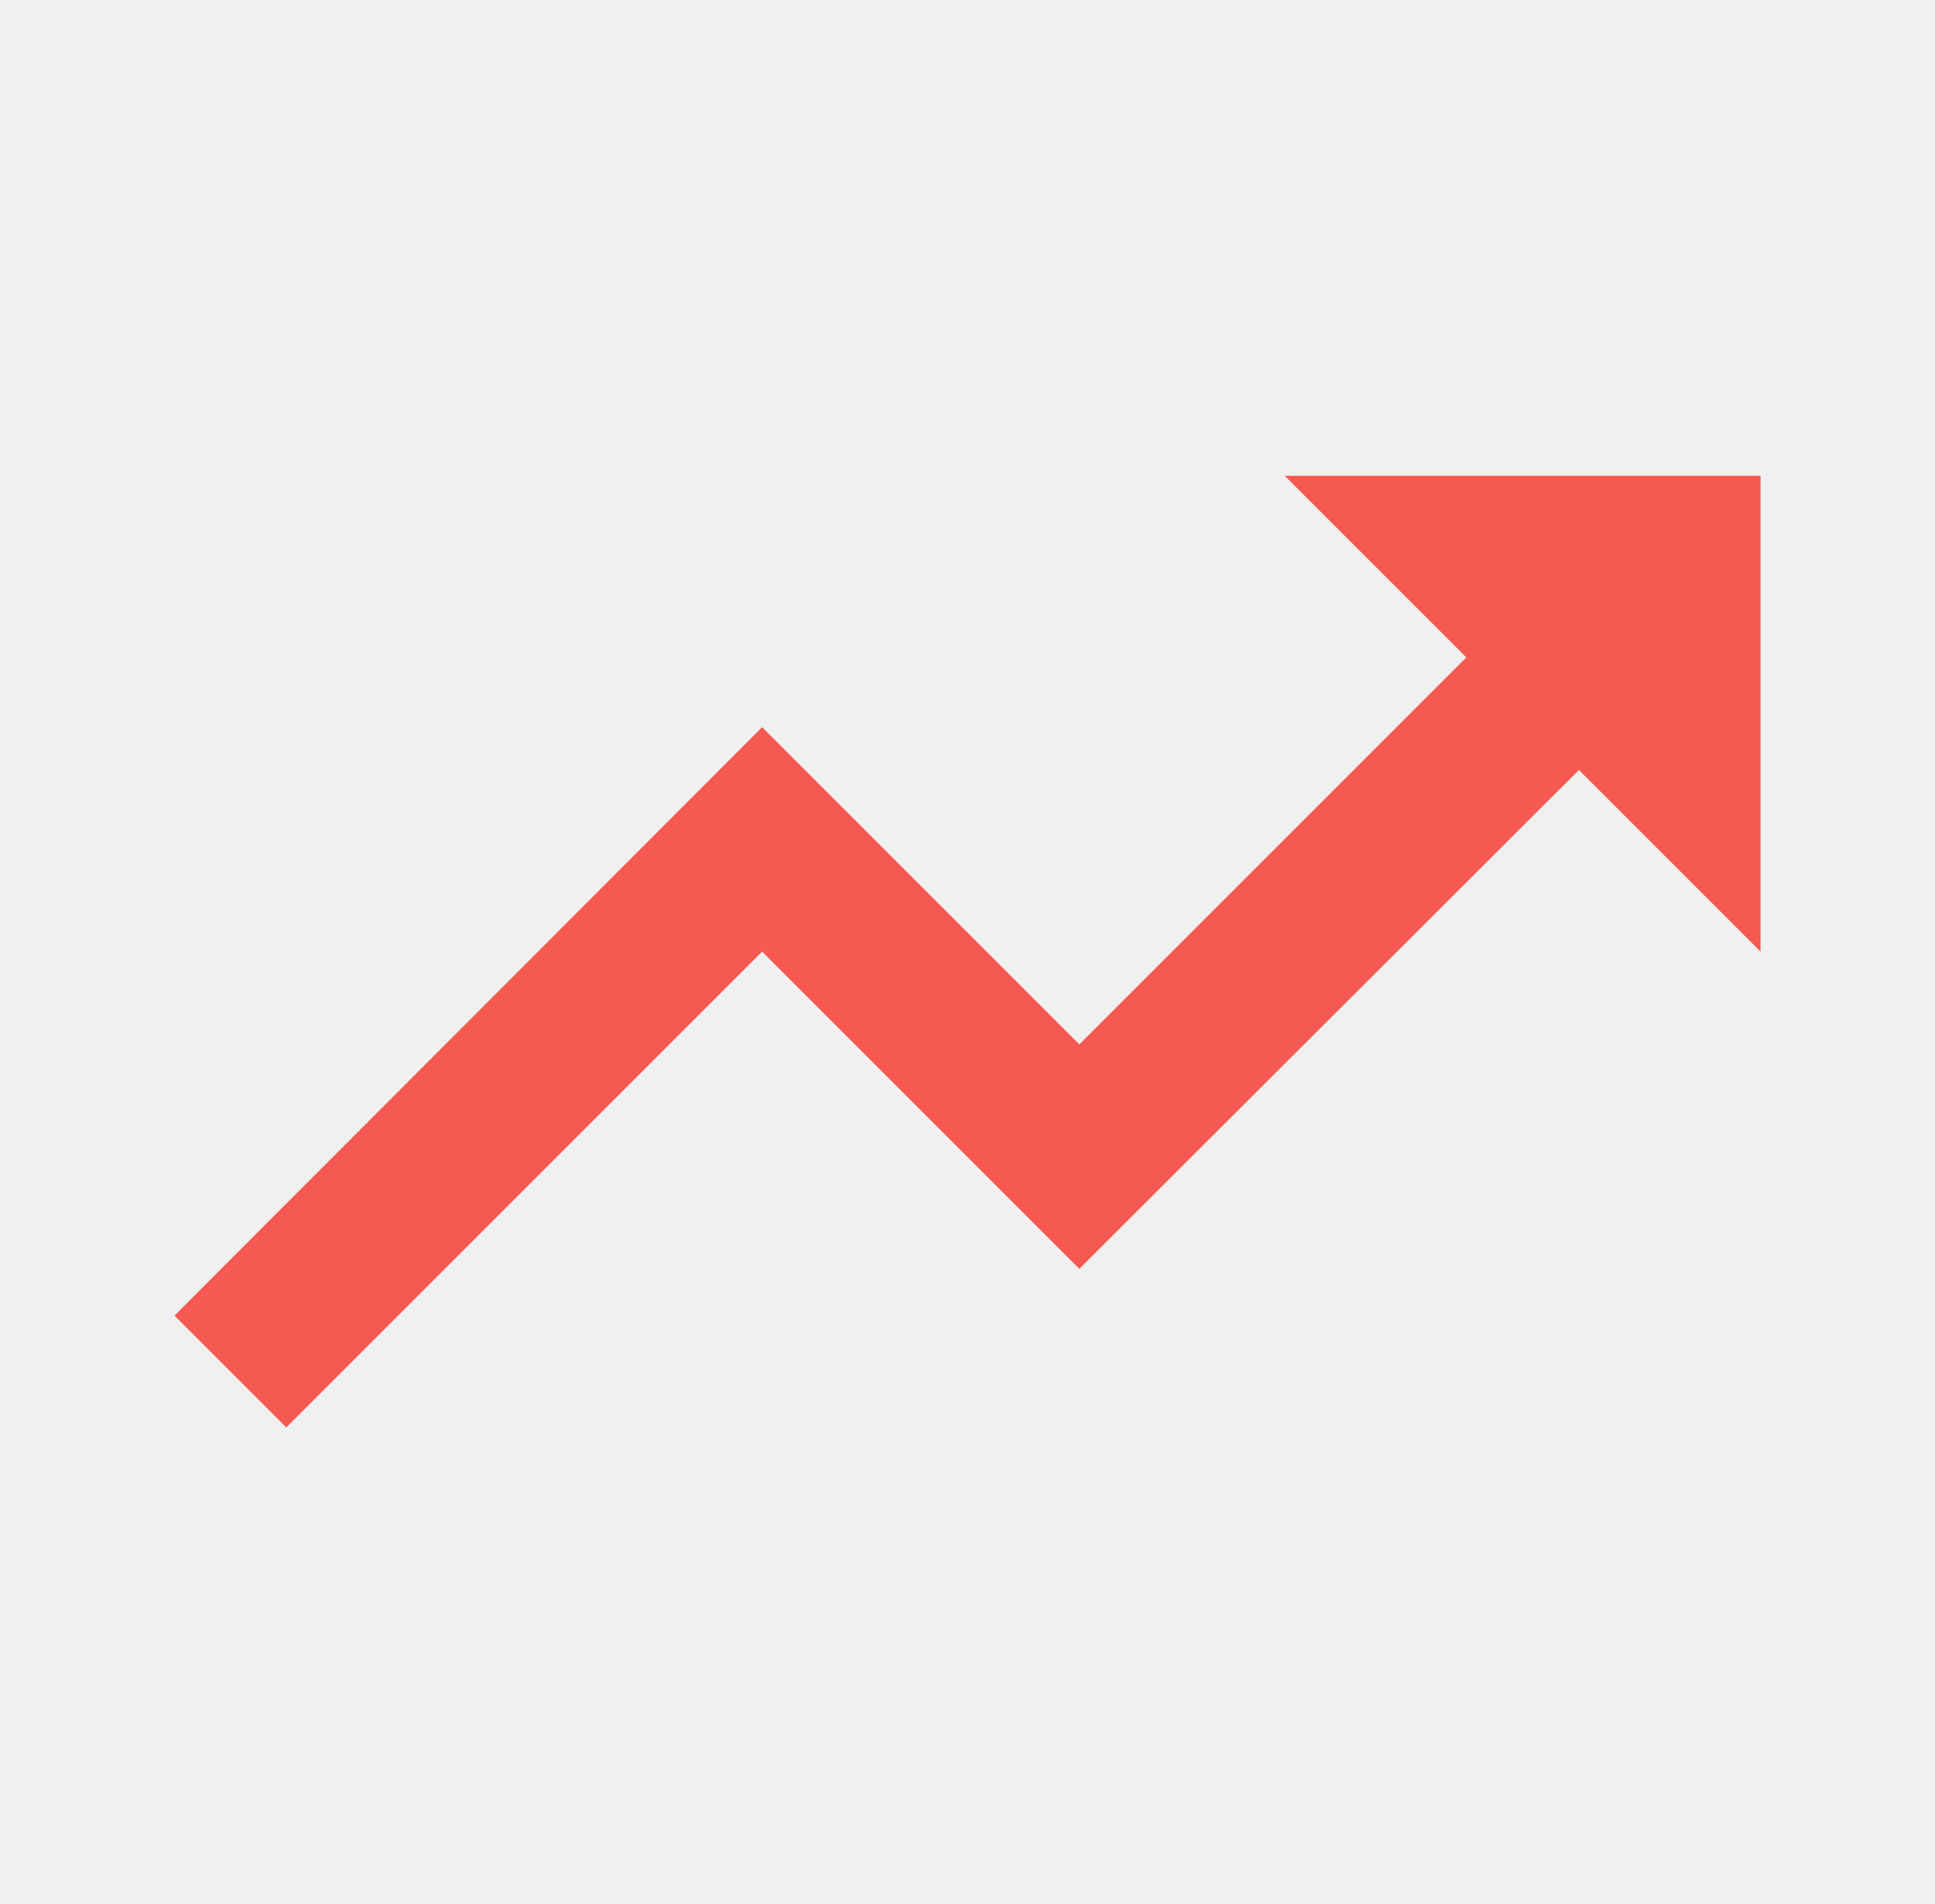
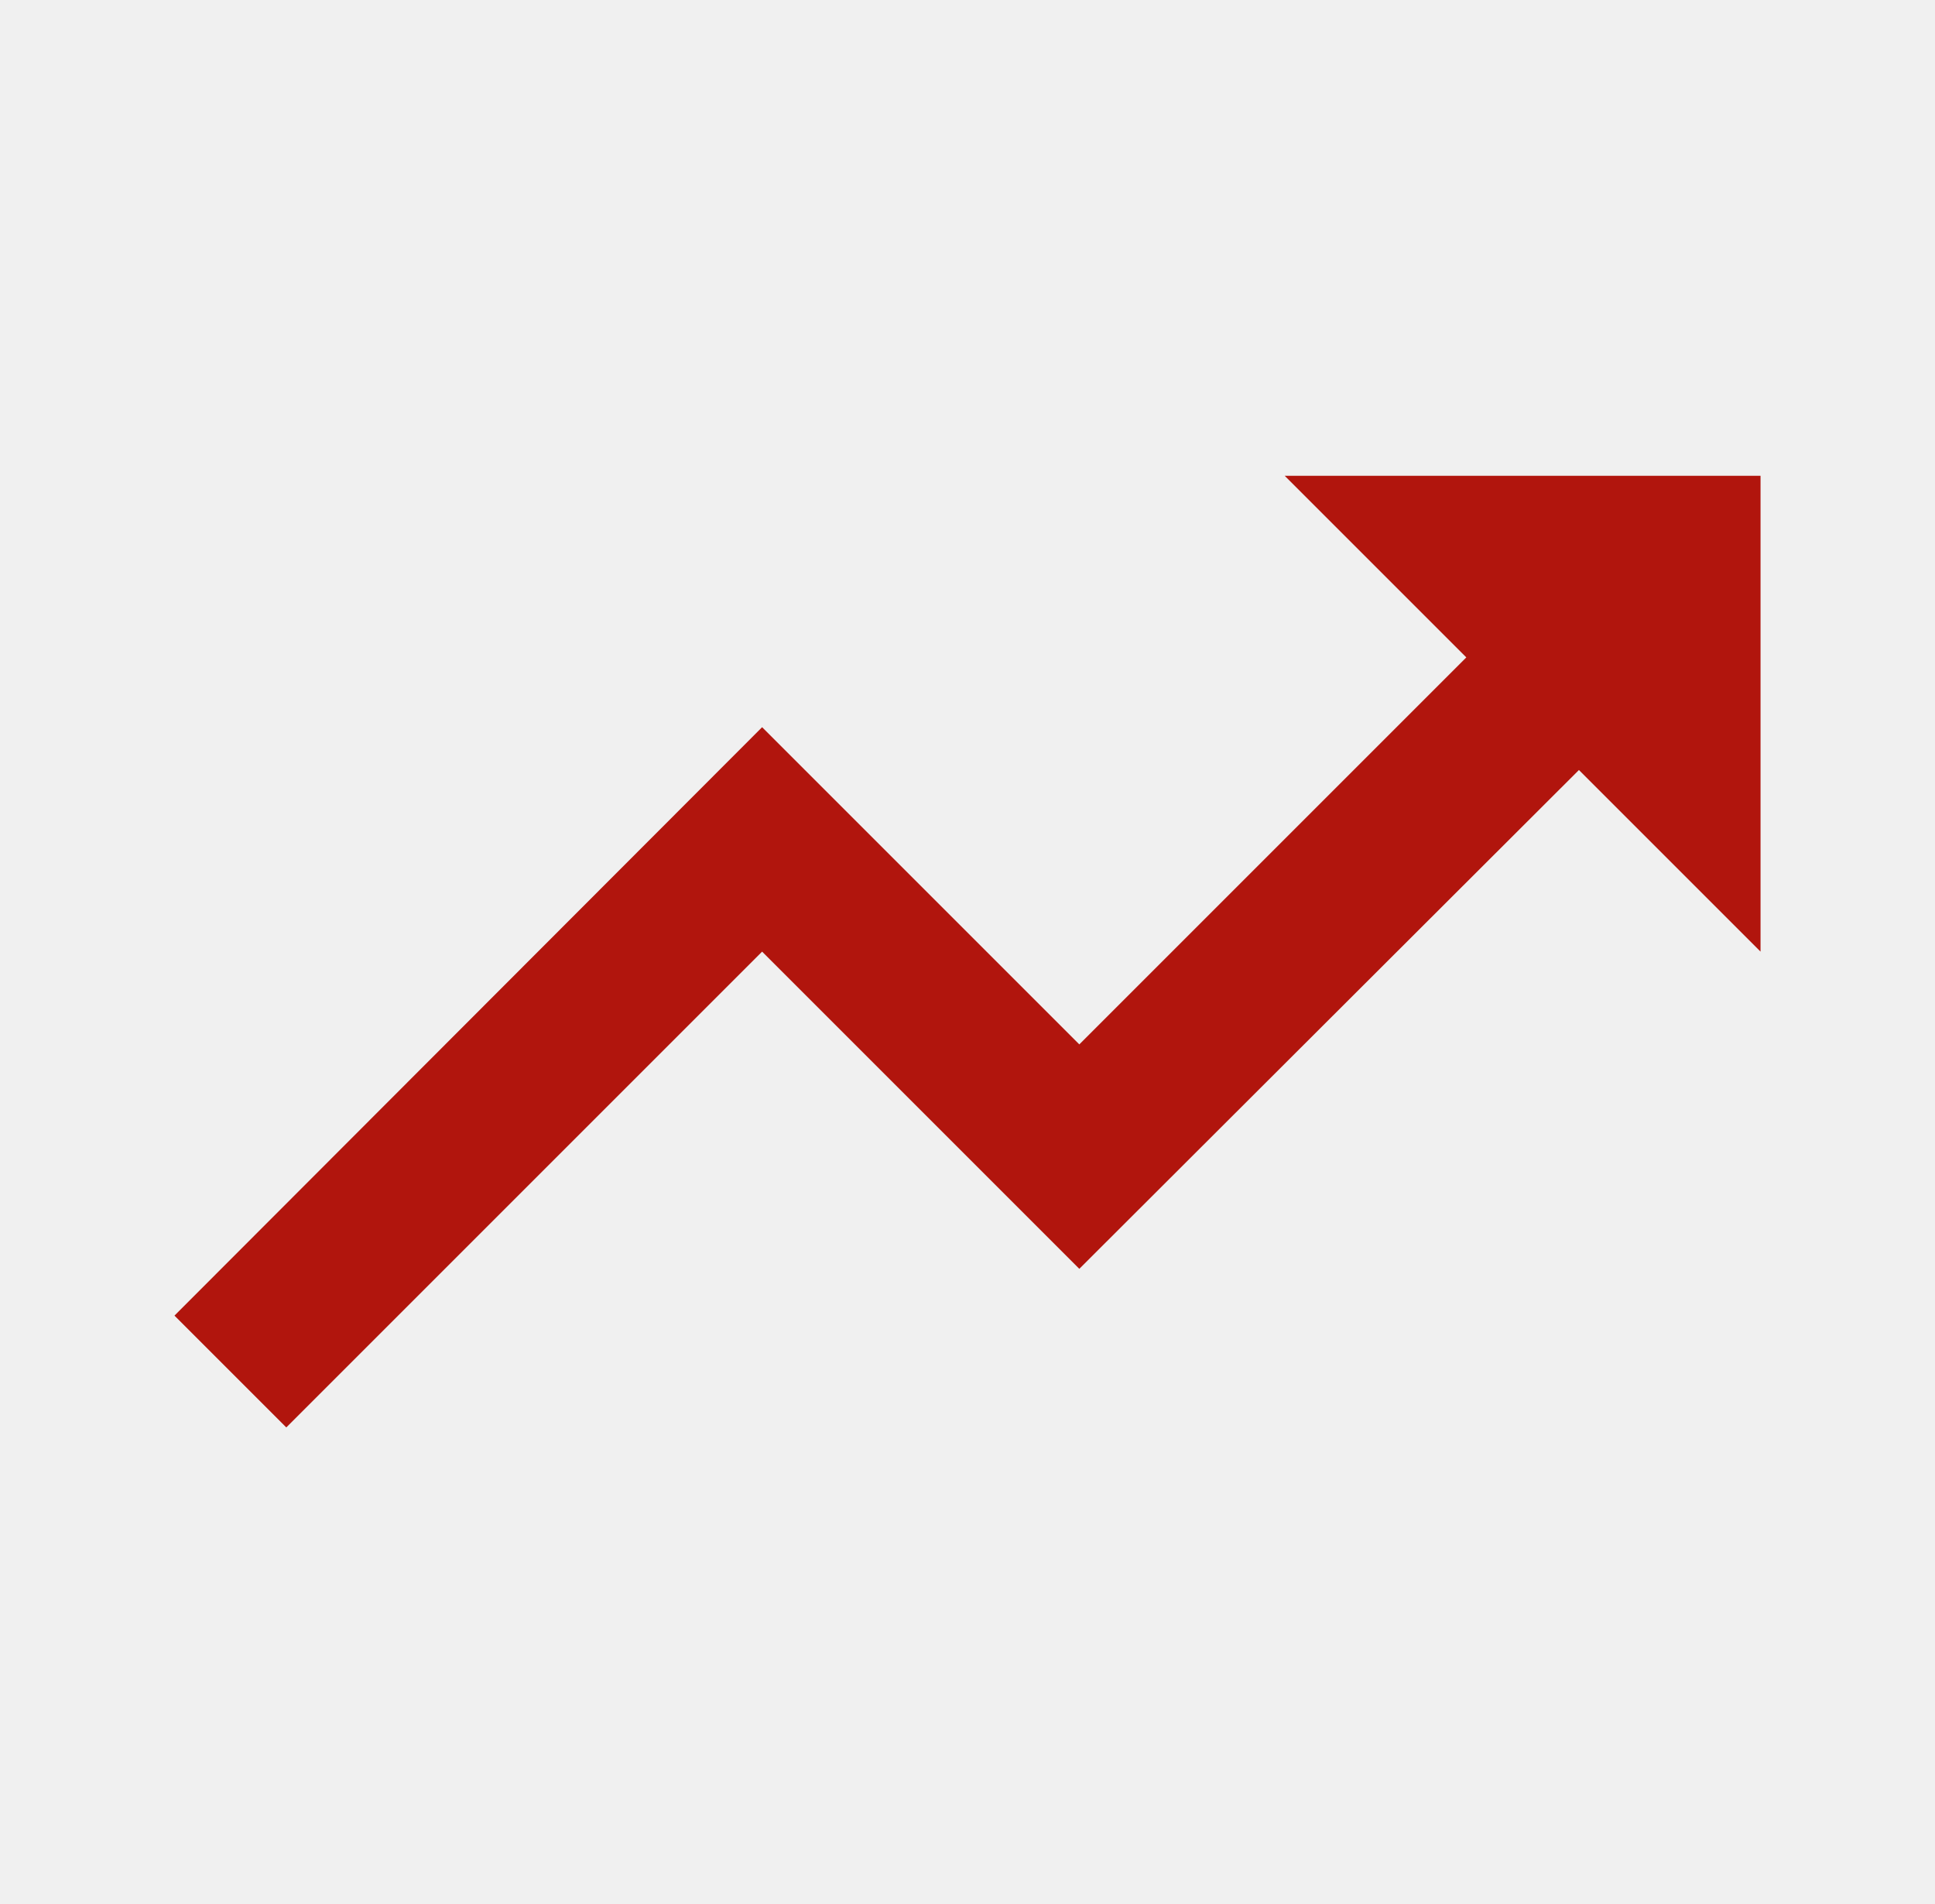
<svg xmlns="http://www.w3.org/2000/svg" width="61" height="60" viewBox="0 0 61 60" fill="none">
  <g clip-path="url(#clip0_725_6041)">
-     <path d="M40.5 15L46.225 20.725L34.025 32.925L24.025 22.925L5.5 41.475L9.025 45L24.025 30L34.025 40L49.775 24.275L55.5 30V15H40.5Z" fill="#F55951" />
+     <path d="M40.5 15L46.225 20.725L34.025 32.925L24.025 22.925L5.5 41.475L9.025 45L24.025 30L34.025 40L49.775 24.275L55.5 30V15H40.5Z" fill="#B1150D" />
  </g>
  <defs>
    <clipPath id="clip0_725_6041">
      <rect width="60" height="60" fill="white" transform="translate(0.5)" />
    </clipPath>
  </defs>
</svg>
